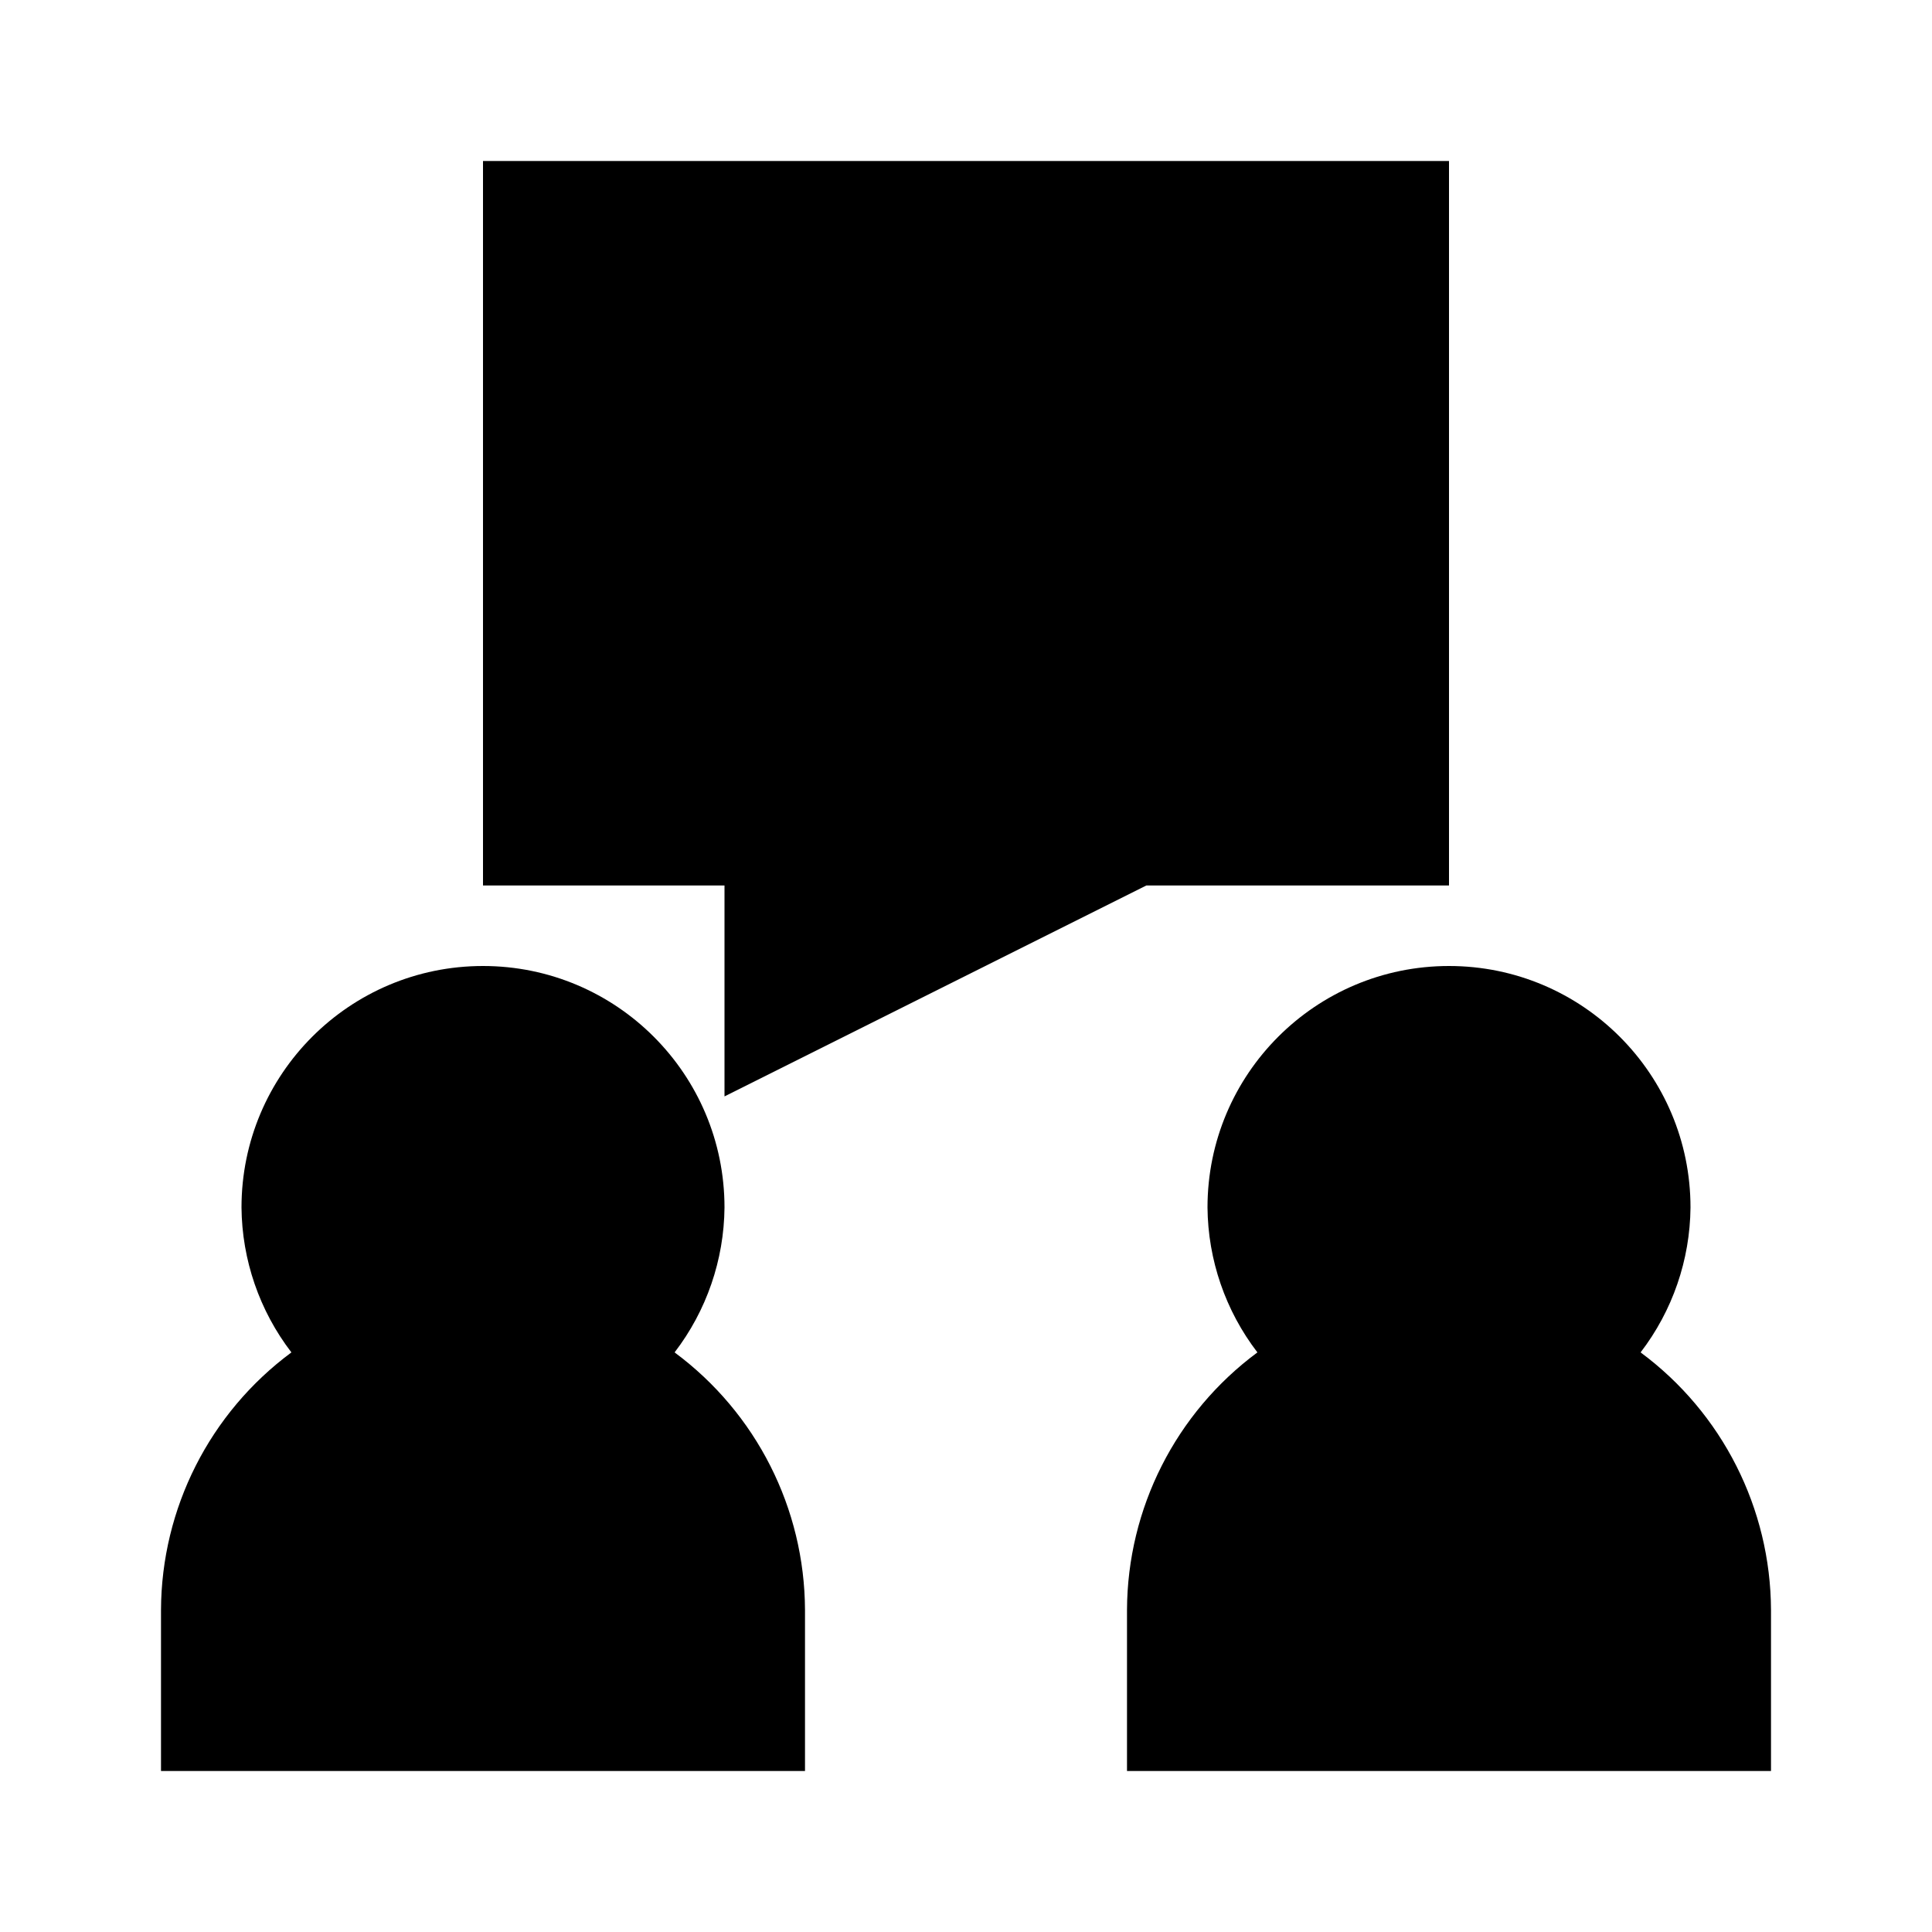
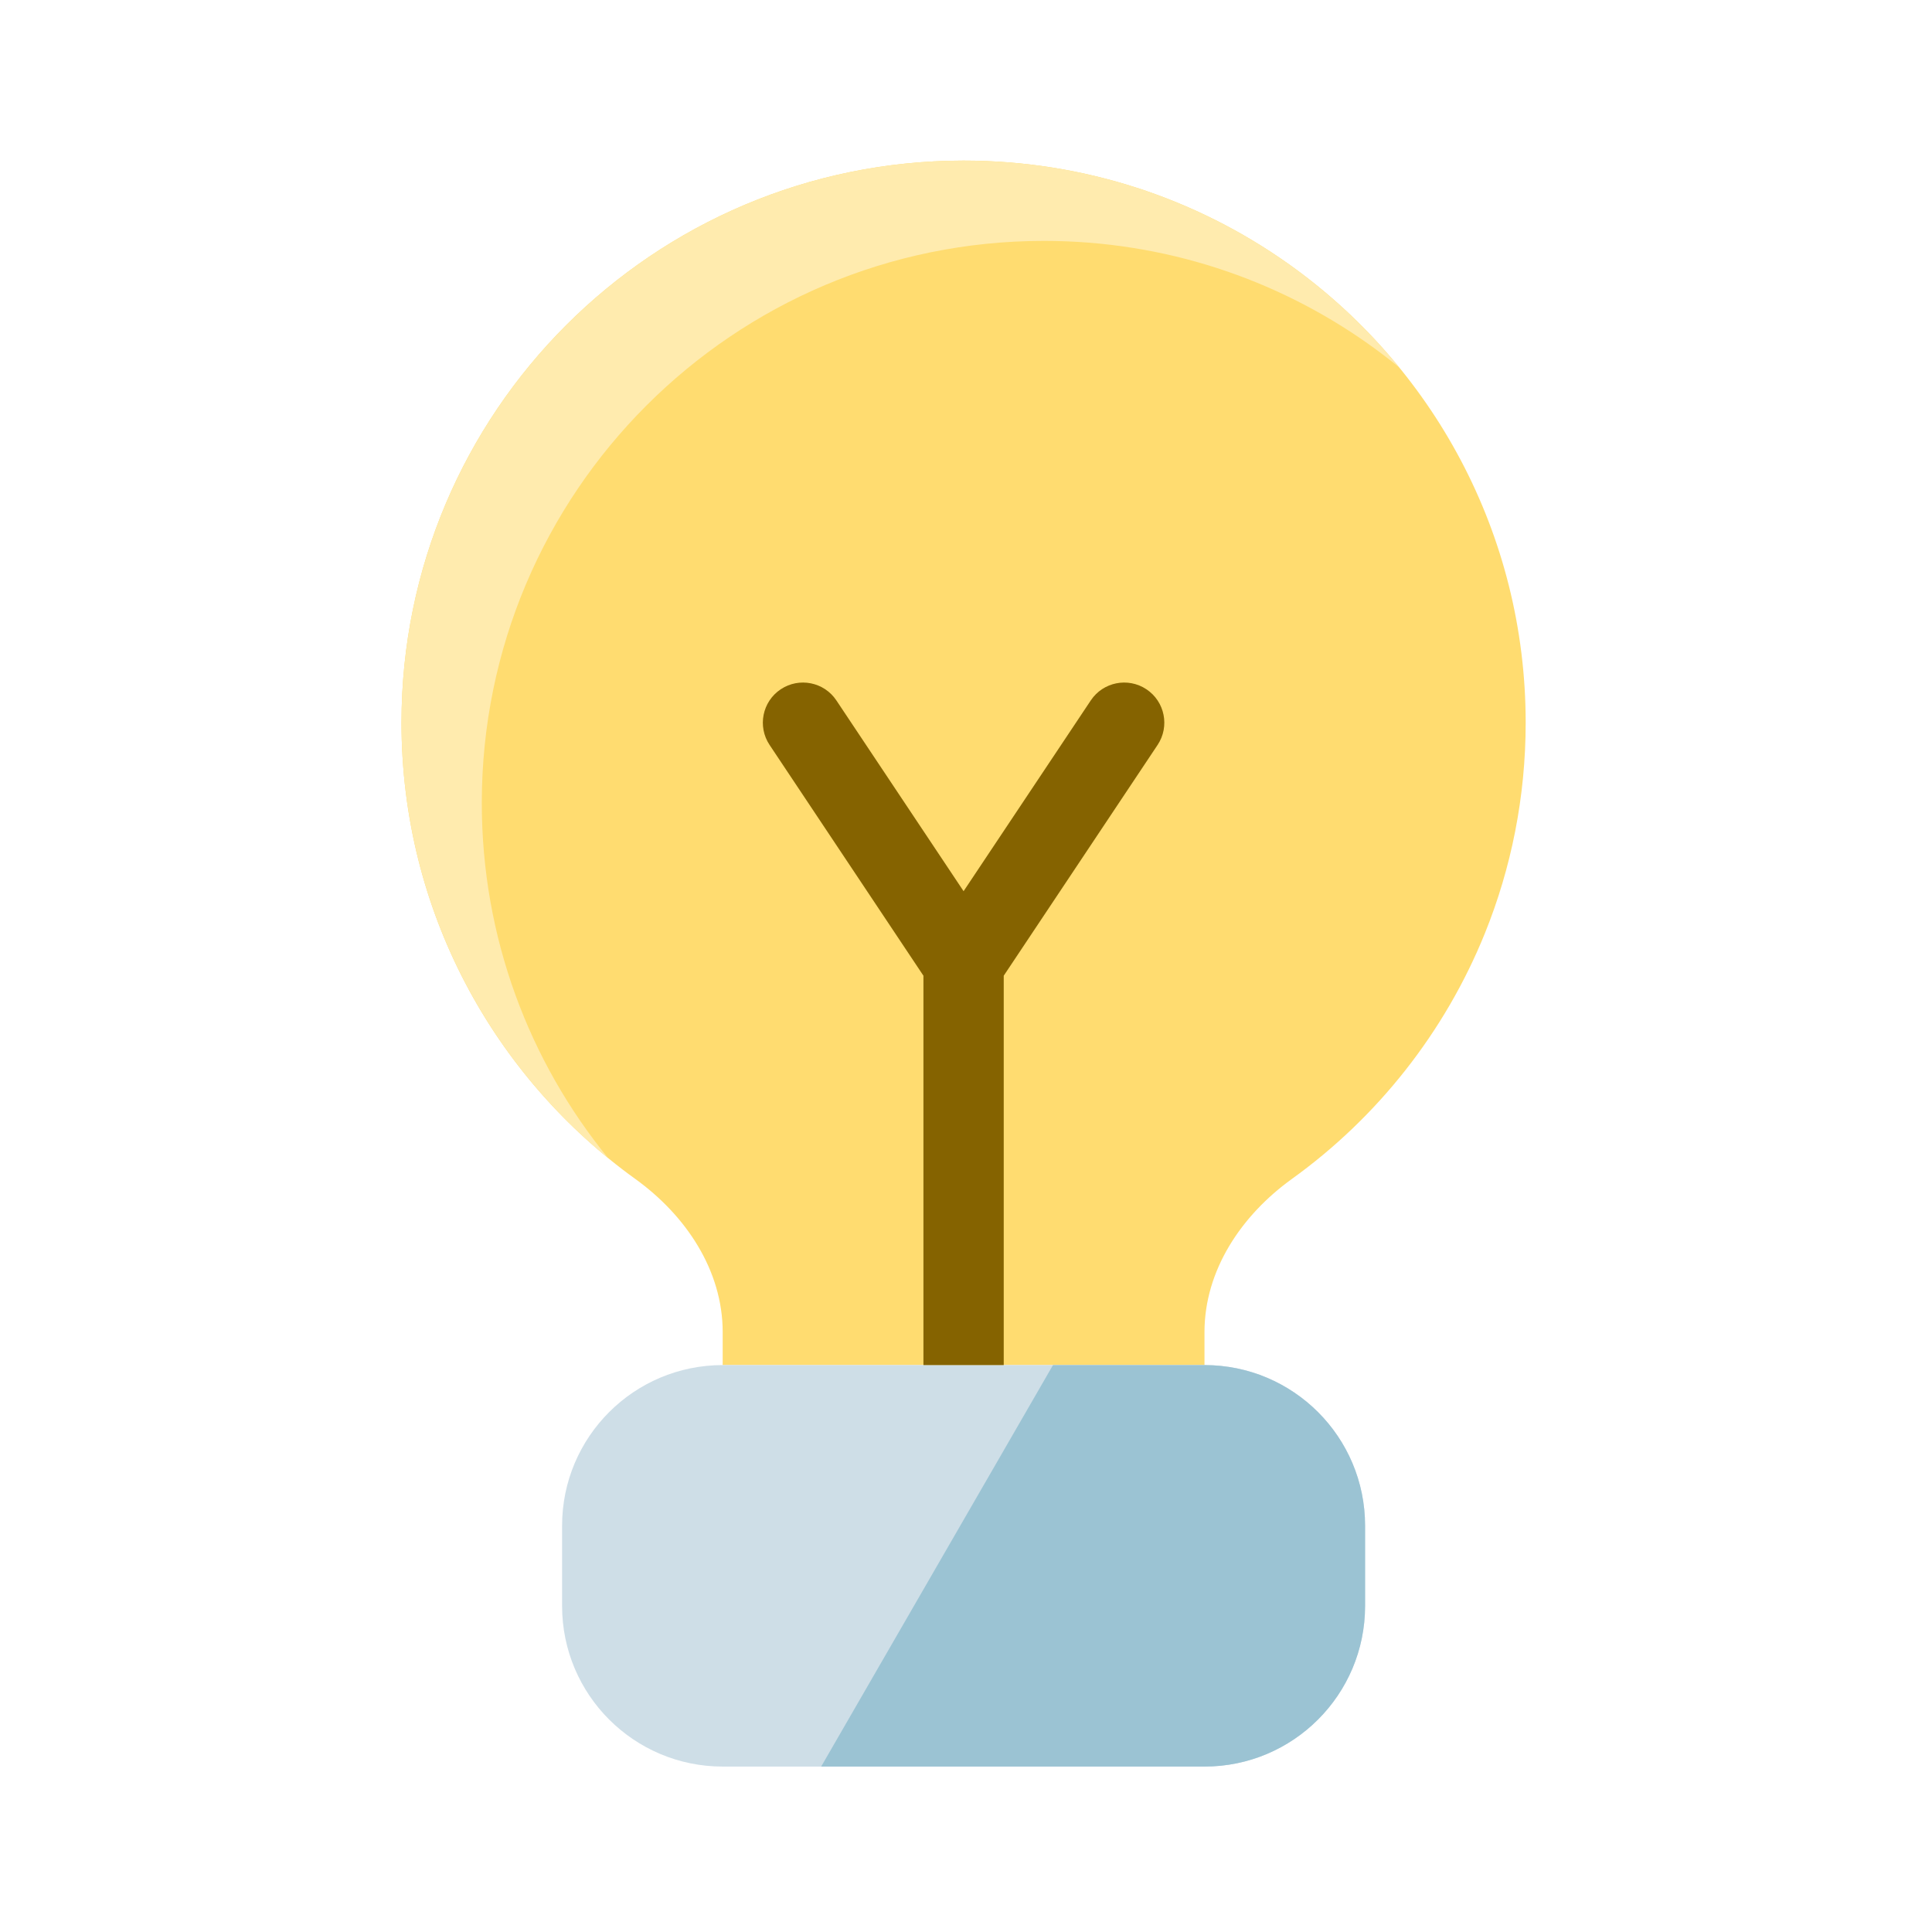
- <svg xmlns="http://www.w3.org/2000/svg" viewBox="0 0 24 24" width="20px" height="20px">
-   <g data-name="Layer 2" id="Layer_2">
-     <polygon points="18 11 18 2 6 2 6 11 9 11 9 13.62 14.24 11 18 11" />
-     <path d="M10,20a4,4,0,0,0-1.62-3.2A3,3,0,0,0,9,15a3,3,0,0,0-6,0,3,3,0,0,0,.62,1.8A4,4,0,0,0,2,20v2h8Z" />
-     <path d="M20.38,16.8A3,3,0,0,0,21,15a3,3,0,0,0-6,0,3,3,0,0,0,.62,1.8A4,4,0,0,0,14,20v2h8V20A4,4,0,0,0,20.38,16.8Z" />
+ <svg xmlns="http://www.w3.org/2000/svg" width="20" height="20" viewBox="0 0 32 32">
+   <g fill="none" fill-rule="evenodd">
+     <path fill="#FFDC70" fill-rule="nonzero" d="M15.96,2.66 C17.961,2.66 19.814,3.291 21.332,4.365 C23.715,6.051 25.27,8.829 25.27,11.97 C25.27,13.203 25.03,14.38 24.595,15.457 C23.931,17.099 22.813,18.509 21.395,19.529 C20.562,20.13 19.95,21.038 19.95,22.065 L19.95,22.61 L11.97,22.61 L11.97,22.065 C11.97,21.038 11.358,20.13 10.525,19.529 C8.178,17.839 6.65,15.083 6.65,11.97 C6.65,6.828 10.818,2.66 15.96,2.66 Z" />
+     <path fill="#FFEBAE" fill-rule="nonzero" d="M21.332,4.365 C19.814,3.291 17.961,2.66 15.96,2.66 C10.818,2.66 6.65,6.828 6.65,11.97 C6.65,14.88 7.985,17.477 10.075,19.185 C8.766,17.581 7.98,15.532 7.98,13.3 C7.98,8.158 12.148,3.99 17.29,3.99 C19.291,3.99 21.144,4.621 22.662,5.695 C22.837,5.819 23.008,5.95 23.175,6.085 C22.642,5.432 22.021,4.853 21.332,4.365 Z" />
+     <path fill="#CEDEE7" fill-rule="nonzero" d="M9.31,25.27 C9.31,23.801 10.501,22.61 11.97,22.61 L19.95,22.61 C21.419,22.61 22.61,23.801 22.61,25.27 L22.61,26.6 C22.61,28.069 21.419,29.26 19.95,29.26 L11.97,29.26 C10.501,29.26 9.31,28.069 9.31,26.6 L9.31,25.27 Z" />
+     <path fill="#856300" d="M12.931,11.417 C13.237,11.213 13.65,11.296 13.853,11.601 L15.96,14.761 L18.067,11.601 C18.27,11.296 18.683,11.213 18.989,11.417 C19.294,11.62 19.377,12.033 19.173,12.339 L16.625,16.161 L16.625,22.61 L15.295,22.61 L15.295,16.161 L12.747,12.339 C12.543,12.033 12.626,11.62 12.931,11.417 Z" />
+     <path fill="#9BC3D3" fill-rule="nonzero" d="M13.601,29.26 L19.95,29.26 C21.419,29.26 22.61,28.069 22.61,26.6 L22.61,25.27 C22.61,23.801 21.419,22.61 19.95,22.61 L17.441,22.61 L13.601,29.26 Z" />
  </g>
</svg>
